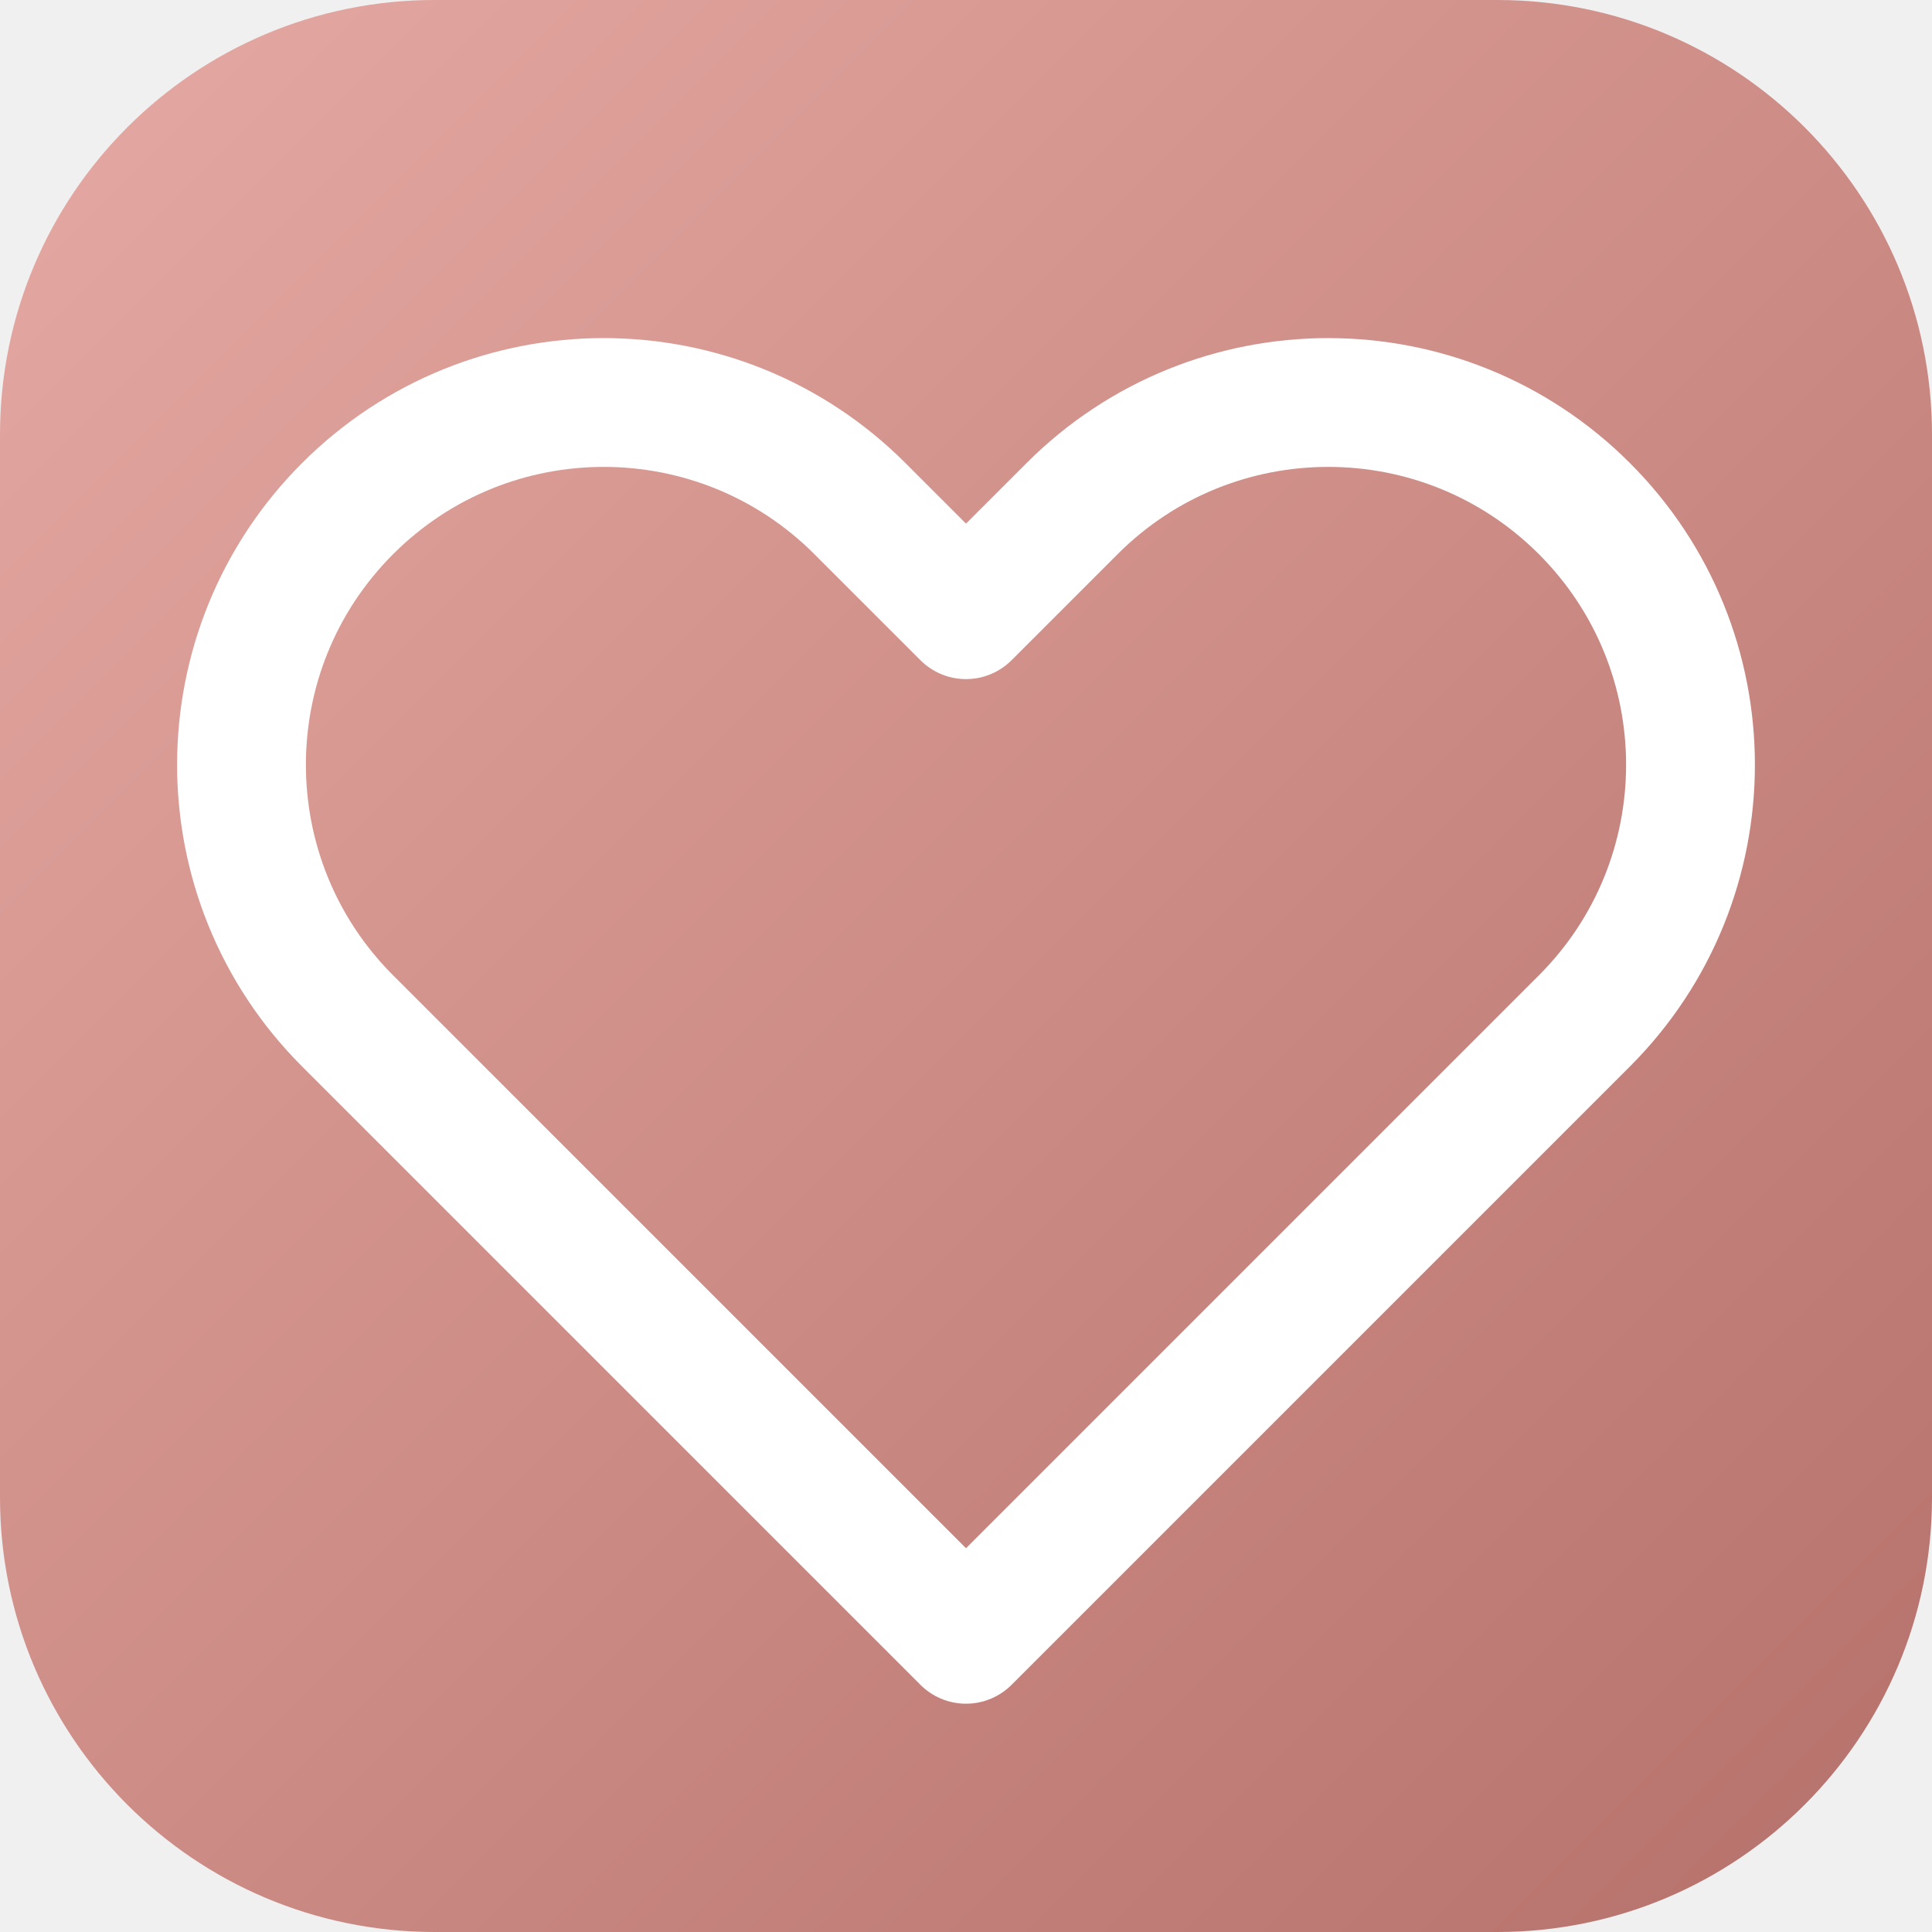
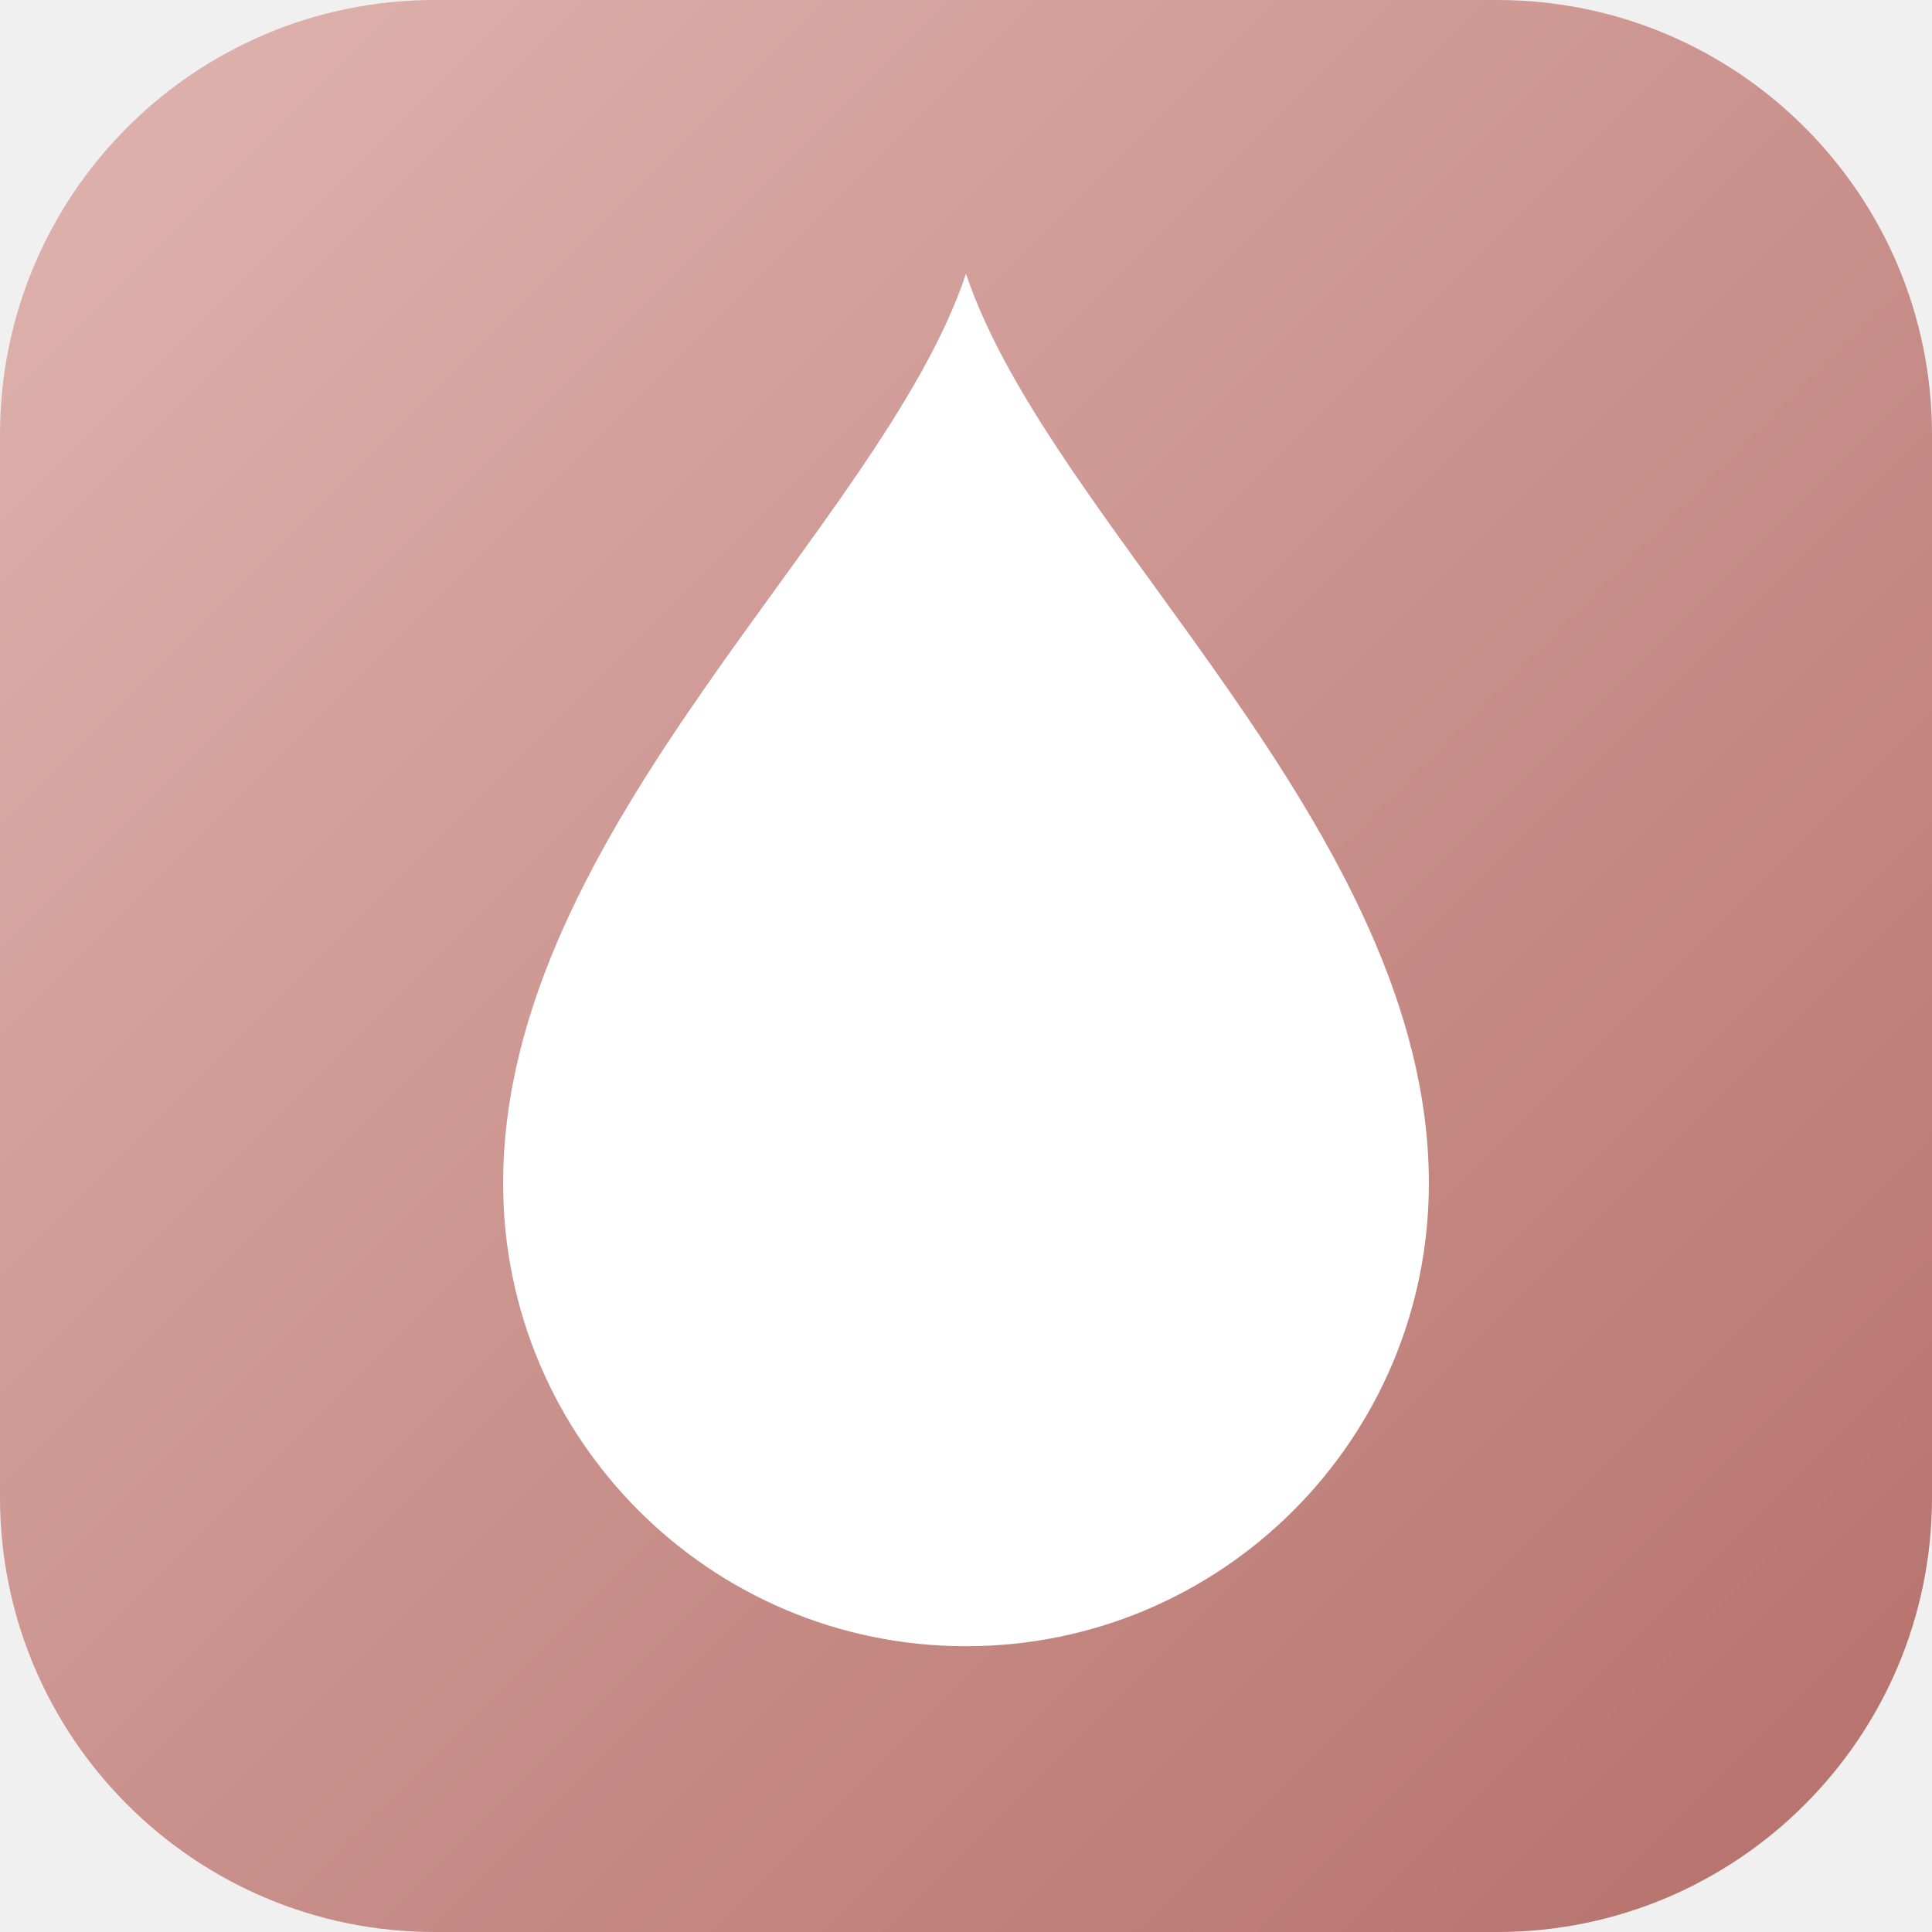
<svg xmlns="http://www.w3.org/2000/svg" viewBox="0 0 24 24" width="512" height="512" role="img" aria-label="SkinLog">
  <defs>
    <linearGradient id="g" x1="0" y1="0" x2="24" y2="24" gradientUnits="userSpaceOnUse">
-       <stop offset="0" stop-color="#e6a9a3" />
+       <stop offset="0" stop-color="#e0b4b0" />
      <stop offset="1" stop-color="#b5706a" />
    </linearGradient>
  </defs>
  <rect width="24" height="24" rx="5.4" fill="url(#g)" />
-   <path fill="none" stroke="#ffffff" stroke-width="1.6" stroke-linecap="round" stroke-linejoin="round" d="M4.318 6.318a4.5 4.5 0 000 6.364L12 20.364l7.682-7.682a4.5 4.5 0 00-6.364-6.364L12 7.636l-1.318-1.318a4.5 4.5 0 00-6.364 0z" />
+   <path fill="#ffffff" d="M12 3.4c-1.05 3.15-5.75 6.9-5.75 11.3A5.75 5.75 0 0012 20.45a5.75 5.75 0 005.75-5.75C17.75 10.3 13.05 6.55 12 3.4z" />
+   <path fill="none" stroke="#ffffff" stroke-opacity="0.55" stroke-width="1.3" stroke-linecap="round" d="M9.6 15.9a2.6 2.6 0 002.6 2.6" />
</svg>
